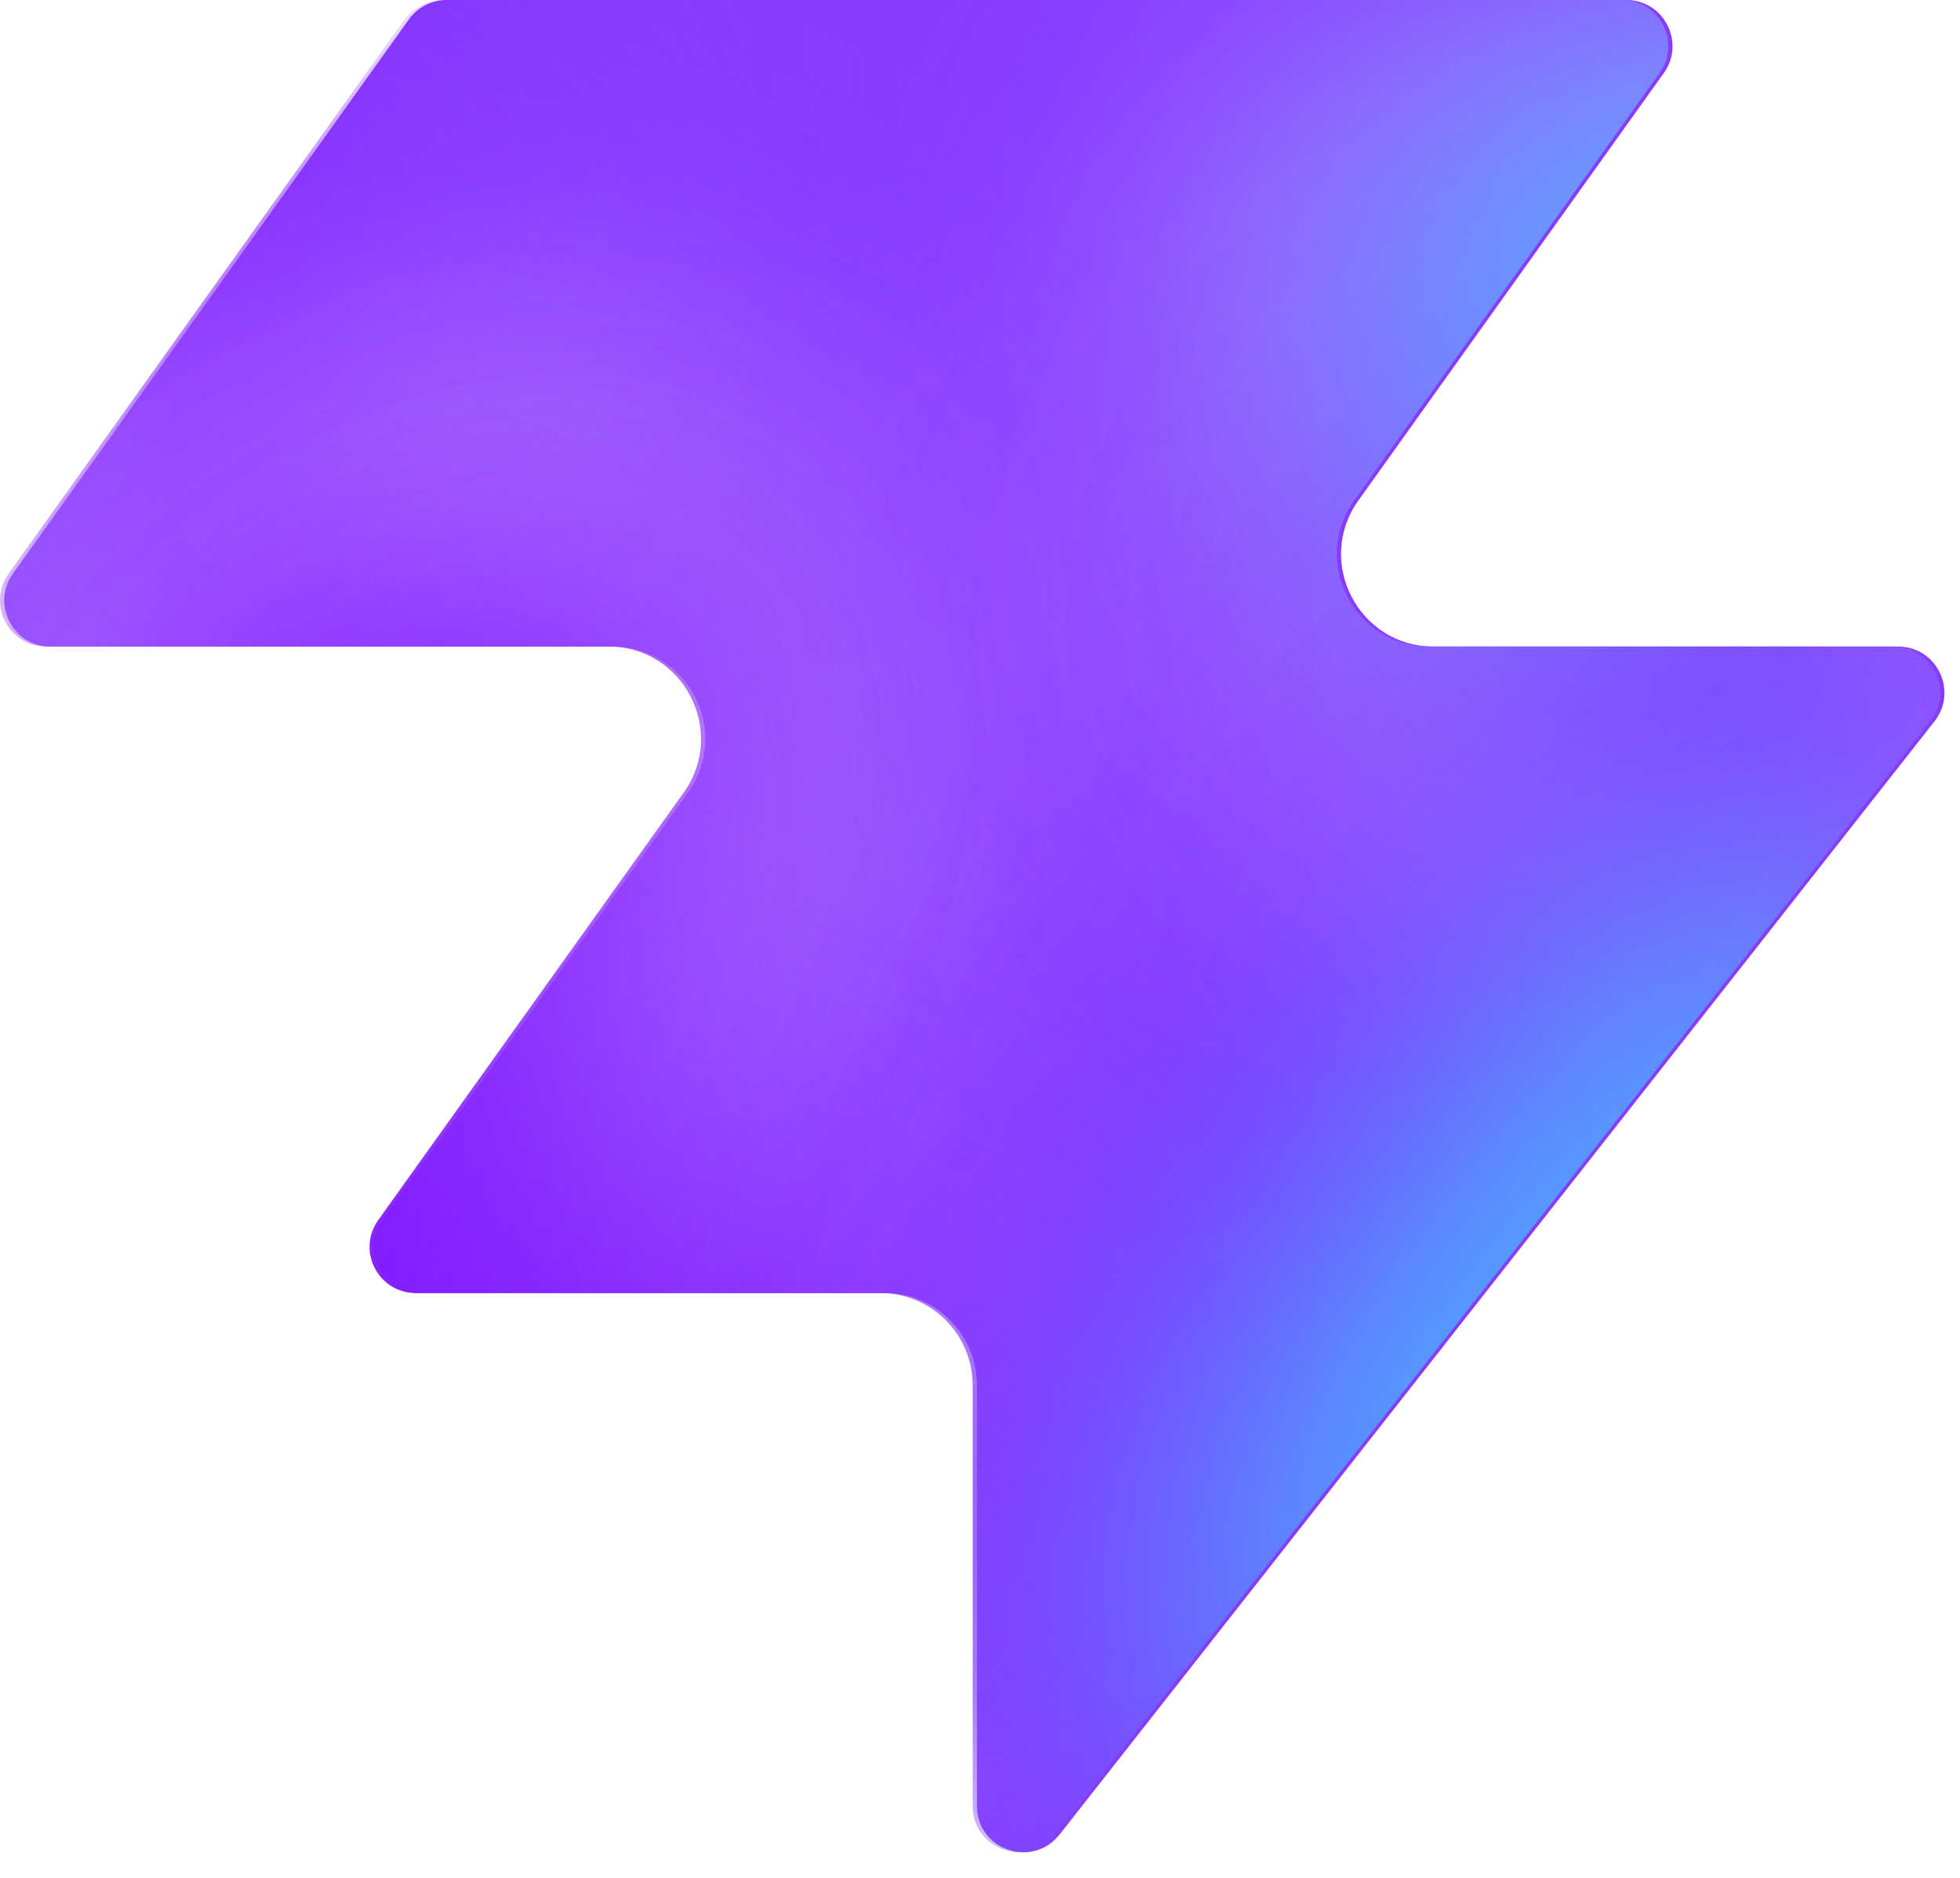
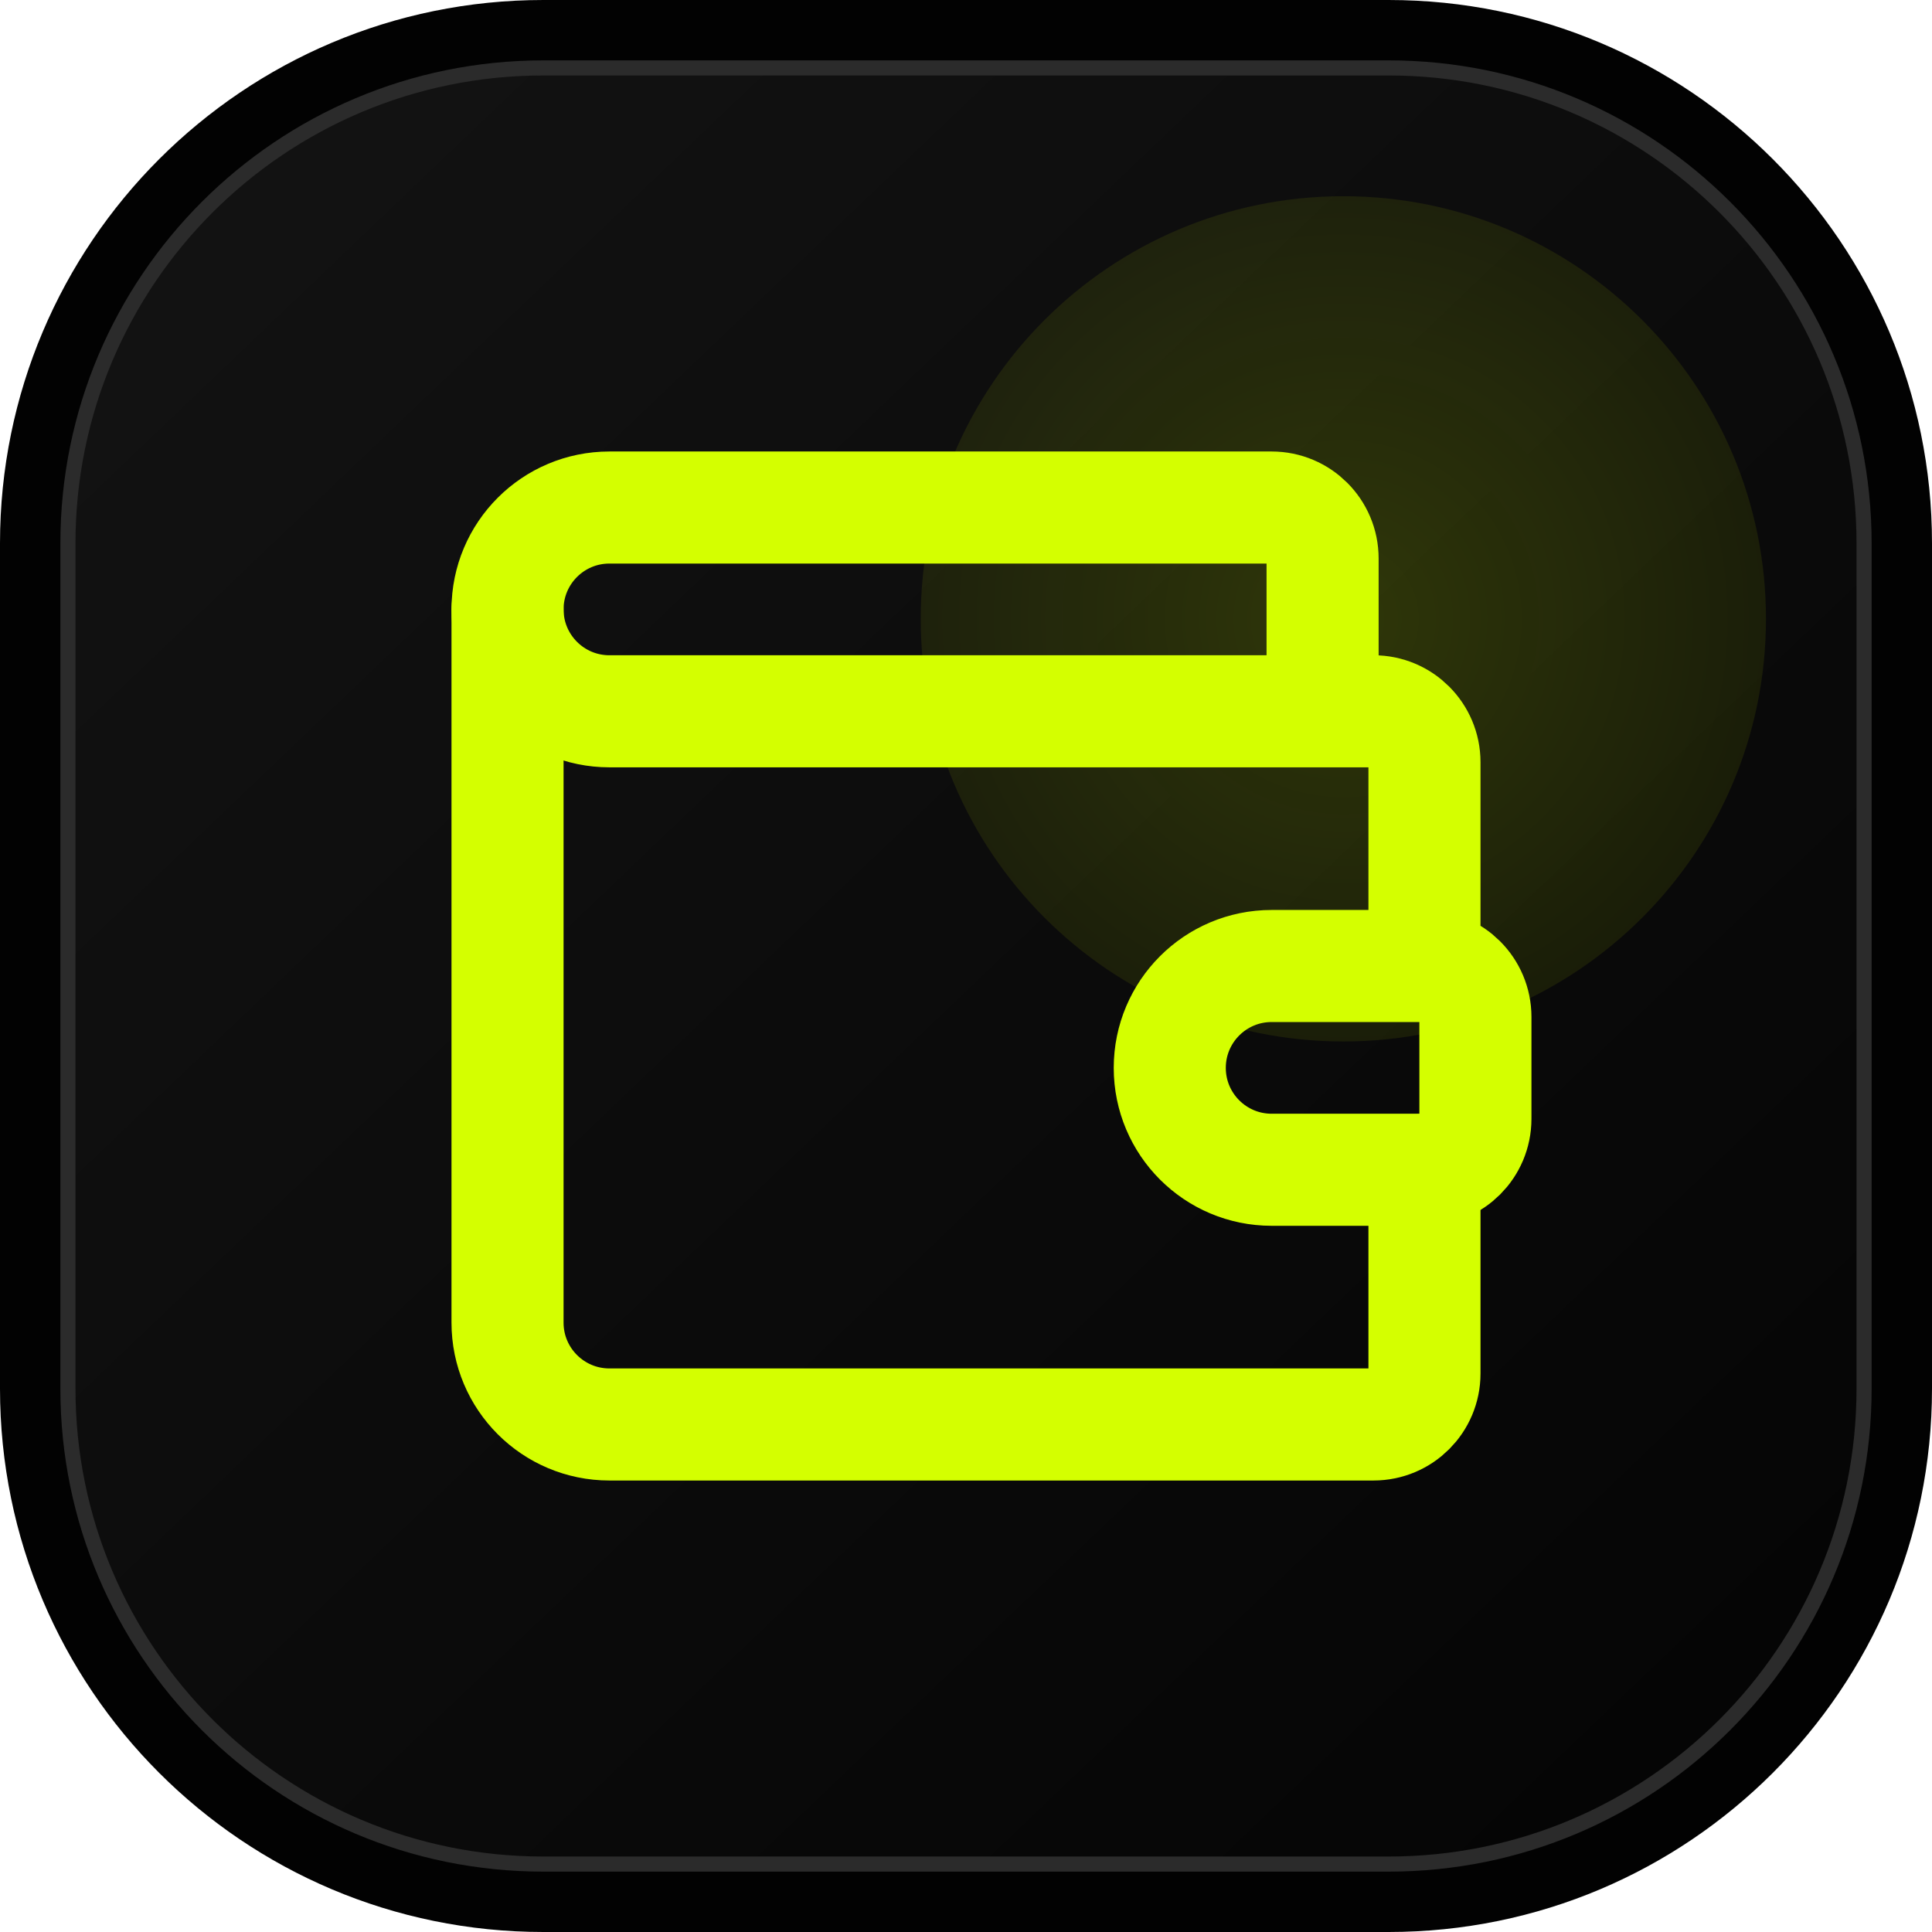
- <svg xmlns="http://www.w3.org/2000/svg" width="48" height="46" fill="none" viewBox="0 0 48 46">
-   <path fill="#863bff" d="M25.946 44.938c-.664.845-2.021.375-2.021-.698V33.937a2.26 2.26 0 0 0-2.262-2.262H10.287c-.92 0-1.456-1.04-.92-1.788l7.48-10.471c1.07-1.497 0-3.578-1.842-3.578H1.237c-.92 0-1.456-1.04-.92-1.788L10.013.474c.214-.297.556-.474.92-.474h28.894c.92 0 1.456 1.04.92 1.788l-7.48 10.471c-1.07 1.498 0 3.579 1.842 3.579h11.377c.943 0 1.473 1.088.89 1.83L25.947 44.94z" style="fill:#863bff;fill:color(display-p3 .525 .23 1);fill-opacity:1" />
-   <mask id="a" width="48" height="46" x="0" y="0" maskUnits="userSpaceOnUse" style="mask-type:alpha">
-     <path fill="#000" d="M25.842 44.938c-.664.844-2.021.375-2.021-.698V33.937a2.26 2.26 0 0 0-2.262-2.262H10.183c-.92 0-1.456-1.04-.92-1.788l7.48-10.471c1.07-1.498 0-3.579-1.842-3.579H1.133c-.92 0-1.456-1.04-.92-1.787L9.91.473c.214-.297.556-.474.92-.474h28.894c.92 0 1.456 1.04.92 1.788l-7.48 10.471c-1.07 1.498 0 3.578 1.842 3.578h11.377c.943 0 1.473 1.088.89 1.832L25.843 44.94z" style="fill:#000;fill-opacity:1" />
-   </mask>
-   <g mask="url(#a)">
-     <g filter="url(#b)">
-       <ellipse cx="5.508" cy="14.704" fill="#ede6ff" rx="5.508" ry="14.704" style="fill:#ede6ff;fill:color(display-p3 .927 .903 1);fill-opacity:1" transform="matrix(.00324 1 1 -.00324 -4.47 31.516)" />
-     </g>
-     <g filter="url(#c)">
-       <ellipse cx="10.399" cy="29.851" fill="#ede6ff" rx="10.399" ry="29.851" style="fill:#ede6ff;fill:color(display-p3 .927 .903 1);fill-opacity:1" transform="matrix(.00324 1 1 -.00324 -39.328 7.883)" />
-     </g>
-     <g filter="url(#d)">
-       <ellipse cx="5.508" cy="30.487" fill="#7e14ff" rx="5.508" ry="30.487" style="fill:#7e14ff;fill:color(display-p3 .492 .077 1);fill-opacity:1" transform="rotate(89.814 -25.913 -14.639)scale(1 -1)" />
-     </g>
-     <g filter="url(#e)">
-       <ellipse cx="5.508" cy="30.599" fill="#7e14ff" rx="5.508" ry="30.599" style="fill:#7e14ff;fill:color(display-p3 .492 .077 1);fill-opacity:1" transform="rotate(89.814 -32.644 -3.334)scale(1 -1)" />
-     </g>
-     <g filter="url(#f)">
-       <ellipse cx="5.508" cy="30.599" fill="#7e14ff" rx="5.508" ry="30.599" style="fill:#7e14ff;fill:color(display-p3 .492 .077 1);fill-opacity:1" transform="matrix(.00324 1 1 -.00324 -34.34 30.47)" />
-     </g>
-     <g filter="url(#g)">
-       <ellipse cx="14.072" cy="22.078" fill="#ede6ff" rx="14.072" ry="22.078" style="fill:#ede6ff;fill:color(display-p3 .927 .903 1);fill-opacity:1" transform="rotate(93.35 24.506 48.493)scale(-1 1)" />
-     </g>
-     <g filter="url(#h)">
-       <ellipse cx="3.47" cy="21.501" fill="#7e14ff" rx="3.47" ry="21.501" style="fill:#7e14ff;fill:color(display-p3 .492 .077 1);fill-opacity:1" transform="rotate(89.009 28.708 47.59)scale(-1 1)" />
-     </g>
-     <g filter="url(#i)">
-       <ellipse cx="3.47" cy="21.501" fill="#7e14ff" rx="3.47" ry="21.501" style="fill:#7e14ff;fill:color(display-p3 .492 .077 1);fill-opacity:1" transform="rotate(89.009 28.708 47.59)scale(-1 1)" />
-     </g>
-     <g filter="url(#j)">
-       <ellipse cx=".387" cy="8.972" fill="#7e14ff" rx="4.407" ry="29.108" style="fill:#7e14ff;fill:color(display-p3 .492 .077 1);fill-opacity:1" transform="rotate(39.51 .387 8.972)" />
-     </g>
-     <g filter="url(#k)">
-       <ellipse cx="47.523" cy="-6.092" fill="#7e14ff" rx="4.407" ry="29.108" style="fill:#7e14ff;fill:color(display-p3 .492 .077 1);fill-opacity:1" transform="rotate(37.892 47.523 -6.092)" />
-     </g>
-     <g filter="url(#l)">
-       <ellipse cx="41.412" cy="6.333" fill="#47bfff" rx="5.971" ry="9.665" style="fill:#47bfff;fill:color(display-p3 .28 .748 1);fill-opacity:1" transform="rotate(37.892 41.412 6.333)" />
-     </g>
-     <g filter="url(#m)">
-       <ellipse cx="-1.879" cy="38.332" fill="#7e14ff" rx="4.407" ry="29.108" style="fill:#7e14ff;fill:color(display-p3 .492 .077 1);fill-opacity:1" transform="rotate(37.892 -1.88 38.332)" />
-     </g>
-     <g filter="url(#n)">
-       <ellipse cx="-1.879" cy="38.332" fill="#7e14ff" rx="4.407" ry="29.108" style="fill:#7e14ff;fill:color(display-p3 .492 .077 1);fill-opacity:1" transform="rotate(37.892 -1.88 38.332)" />
-     </g>
-     <g filter="url(#o)">
-       <ellipse cx="35.651" cy="29.907" fill="#7e14ff" rx="4.407" ry="29.108" style="fill:#7e14ff;fill:color(display-p3 .492 .077 1);fill-opacity:1" transform="rotate(37.892 35.651 29.907)" />
-     </g>
-     <g filter="url(#p)">
-       <ellipse cx="38.418" cy="32.4" fill="#47bfff" rx="5.971" ry="15.297" style="fill:#47bfff;fill:color(display-p3 .28 .748 1);fill-opacity:1" transform="rotate(37.892 38.418 32.4)" />
-     </g>
+ <svg xmlns="http://www.w3.org/2000/svg" width="512" height="512" viewBox="0 0 512 512" fill="none">
+   <defs>
+     <linearGradient id="bg" x1="72" y1="56" x2="454" y2="456" gradientUnits="userSpaceOnUse">
+       <stop stop-color="#121212" />
+       <stop offset="1" stop-color="#050505" />
+     </linearGradient>
+     <radialGradient id="glow" cx="0" cy="0" r="1" gradientUnits="userSpaceOnUse" gradientTransform="translate(356 164) rotate(132.706) scale(208.586)">
+       <stop stop-color="#D4FF00" stop-opacity=".18" />
+       <stop offset="1" stop-color="#D4FF00" stop-opacity="0" />
+     </radialGradient>
+   </defs>
+   <rect width="512" height="512" rx="144" fill="#020202" />
+   <rect x="18" y="18" width="476" height="476" rx="126" fill="url(#bg)" stroke="#2B2B2B" stroke-width="4" />
+   <circle cx="356" cy="164" r="112" fill="url(#glow)" />
+   <g transform="translate(94 94) scale(13.5)" stroke="#D4FF00" stroke-width="2.2" stroke-linecap="round" stroke-linejoin="round">
+     <path d="M19 7V4a1 1 0 0 0-1-1H5a2 2 0 0 0 0 4h15a1 1 0 0 1 1 1v4h-3a2 2 0 0 0 0 4h3a1 1 0 0 0 1-1v-2a1 1 0 0 0-1-1" />
+     <path d="M3 5v14a2 2 0 0 0 2 2h15a1 1 0 0 0 1-1v-4" />
  </g>
-   <defs>
-     <filter id="b" width="60.045" height="41.654" x="-19.77" y="16.149" color-interpolation-filters="sRGB" filterUnits="userSpaceOnUse">
-       <feFlood flood-opacity="0" result="BackgroundImageFix" />
-       <feBlend in="SourceGraphic" in2="BackgroundImageFix" result="shape" />
-       <feGaussianBlur result="effect1_foregroundBlur_2002_17158" stdDeviation="7.659" />
-     </filter>
-     <filter id="c" width="90.34" height="51.437" x="-54.613" y="-7.533" color-interpolation-filters="sRGB" filterUnits="userSpaceOnUse">
-       <feFlood flood-opacity="0" result="BackgroundImageFix" />
-       <feBlend in="SourceGraphic" in2="BackgroundImageFix" result="shape" />
-       <feGaussianBlur result="effect1_foregroundBlur_2002_17158" stdDeviation="7.659" />
-     </filter>
-     <filter id="d" width="79.355" height="29.4" x="-49.64" y="2.03" color-interpolation-filters="sRGB" filterUnits="userSpaceOnUse">
-       <feFlood flood-opacity="0" result="BackgroundImageFix" />
-       <feBlend in="SourceGraphic" in2="BackgroundImageFix" result="shape" />
-       <feGaussianBlur result="effect1_foregroundBlur_2002_17158" stdDeviation="4.596" />
-     </filter>
-     <filter id="e" width="79.579" height="29.4" x="-45.045" y="20.029" color-interpolation-filters="sRGB" filterUnits="userSpaceOnUse">
-       <feFlood flood-opacity="0" result="BackgroundImageFix" />
-       <feBlend in="SourceGraphic" in2="BackgroundImageFix" result="shape" />
-       <feGaussianBlur result="effect1_foregroundBlur_2002_17158" stdDeviation="4.596" />
-     </filter>
-     <filter id="f" width="79.579" height="29.4" x="-43.513" y="21.178" color-interpolation-filters="sRGB" filterUnits="userSpaceOnUse">
-       <feFlood flood-opacity="0" result="BackgroundImageFix" />
-       <feBlend in="SourceGraphic" in2="BackgroundImageFix" result="shape" />
-       <feGaussianBlur result="effect1_foregroundBlur_2002_17158" stdDeviation="4.596" />
-     </filter>
-     <filter id="g" width="74.749" height="58.852" x="15.756" y="-17.901" color-interpolation-filters="sRGB" filterUnits="userSpaceOnUse">
-       <feFlood flood-opacity="0" result="BackgroundImageFix" />
-       <feBlend in="SourceGraphic" in2="BackgroundImageFix" result="shape" />
-       <feGaussianBlur result="effect1_foregroundBlur_2002_17158" stdDeviation="7.659" />
-     </filter>
-     <filter id="h" width="61.377" height="25.362" x="23.548" y="2.284" color-interpolation-filters="sRGB" filterUnits="userSpaceOnUse">
-       <feFlood flood-opacity="0" result="BackgroundImageFix" />
-       <feBlend in="SourceGraphic" in2="BackgroundImageFix" result="shape" />
-       <feGaussianBlur result="effect1_foregroundBlur_2002_17158" stdDeviation="4.596" />
-     </filter>
-     <filter id="i" width="61.377" height="25.362" x="23.548" y="2.284" color-interpolation-filters="sRGB" filterUnits="userSpaceOnUse">
-       <feFlood flood-opacity="0" result="BackgroundImageFix" />
-       <feBlend in="SourceGraphic" in2="BackgroundImageFix" result="shape" />
-       <feGaussianBlur result="effect1_foregroundBlur_2002_17158" stdDeviation="4.596" />
-     </filter>
-     <filter id="j" width="56.045" height="63.649" x="-27.636" y="-22.853" color-interpolation-filters="sRGB" filterUnits="userSpaceOnUse">
-       <feFlood flood-opacity="0" result="BackgroundImageFix" />
-       <feBlend in="SourceGraphic" in2="BackgroundImageFix" result="shape" />
-       <feGaussianBlur result="effect1_foregroundBlur_2002_17158" stdDeviation="4.596" />
-     </filter>
-     <filter id="k" width="54.814" height="64.646" x="20.116" y="-38.415" color-interpolation-filters="sRGB" filterUnits="userSpaceOnUse">
-       <feFlood flood-opacity="0" result="BackgroundImageFix" />
-       <feBlend in="SourceGraphic" in2="BackgroundImageFix" result="shape" />
-       <feGaussianBlur result="effect1_foregroundBlur_2002_17158" stdDeviation="4.596" />
-     </filter>
-     <filter id="l" width="33.541" height="35.313" x="24.641" y="-11.323" color-interpolation-filters="sRGB" filterUnits="userSpaceOnUse">
-       <feFlood flood-opacity="0" result="BackgroundImageFix" />
-       <feBlend in="SourceGraphic" in2="BackgroundImageFix" result="shape" />
-       <feGaussianBlur result="effect1_foregroundBlur_2002_17158" stdDeviation="4.596" />
-     </filter>
-     <filter id="m" width="54.814" height="64.646" x="-29.286" y="6.009" color-interpolation-filters="sRGB" filterUnits="userSpaceOnUse">
-       <feFlood flood-opacity="0" result="BackgroundImageFix" />
-       <feBlend in="SourceGraphic" in2="BackgroundImageFix" result="shape" />
-       <feGaussianBlur result="effect1_foregroundBlur_2002_17158" stdDeviation="4.596" />
-     </filter>
-     <filter id="n" width="54.814" height="64.646" x="-29.286" y="6.009" color-interpolation-filters="sRGB" filterUnits="userSpaceOnUse">
-       <feFlood flood-opacity="0" result="BackgroundImageFix" />
-       <feBlend in="SourceGraphic" in2="BackgroundImageFix" result="shape" />
-       <feGaussianBlur result="effect1_foregroundBlur_2002_17158" stdDeviation="4.596" />
-     </filter>
-     <filter id="o" width="54.814" height="64.646" x="8.244" y="-2.416" color-interpolation-filters="sRGB" filterUnits="userSpaceOnUse">
-       <feFlood flood-opacity="0" result="BackgroundImageFix" />
-       <feBlend in="SourceGraphic" in2="BackgroundImageFix" result="shape" />
-       <feGaussianBlur result="effect1_foregroundBlur_2002_17158" stdDeviation="4.596" />
-     </filter>
-     <filter id="p" width="39.409" height="43.623" x="18.713" y="10.588" color-interpolation-filters="sRGB" filterUnits="userSpaceOnUse">
-       <feFlood flood-opacity="0" result="BackgroundImageFix" />
-       <feBlend in="SourceGraphic" in2="BackgroundImageFix" result="shape" />
-       <feGaussianBlur result="effect1_foregroundBlur_2002_17158" stdDeviation="4.596" />
-     </filter>
-   </defs>
</svg>
